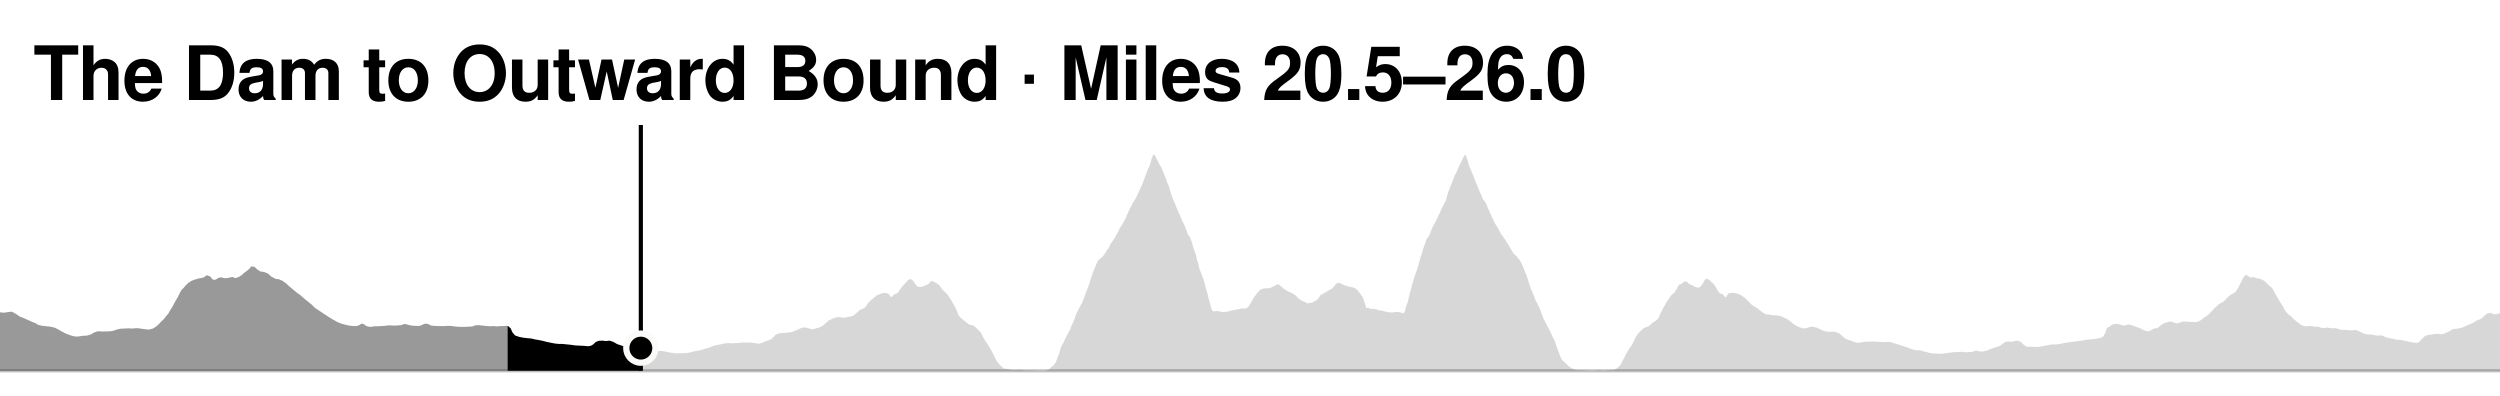
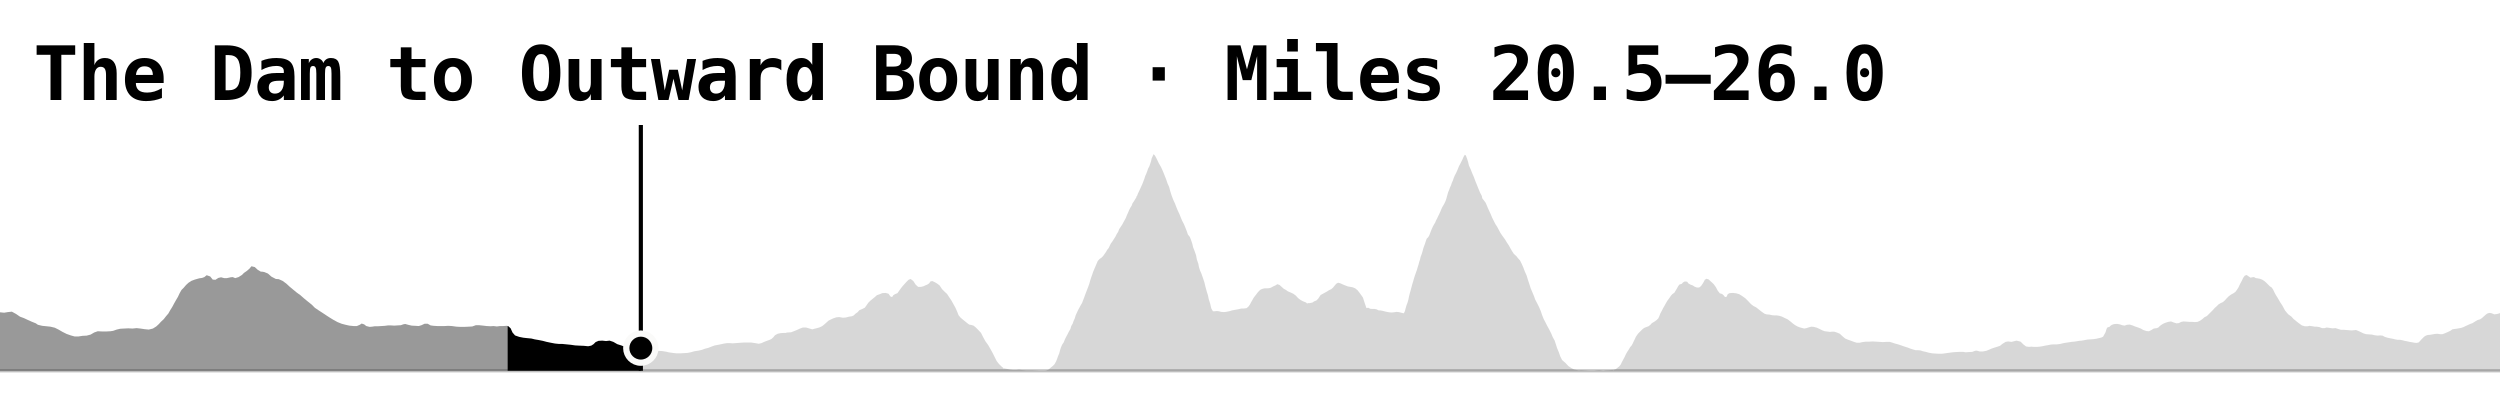
<svg xmlns="http://www.w3.org/2000/svg" viewBox="0 0 1200 190" role="img" aria-label="Leadville 100 elevation profile: The Dam to Outward Bound, miles 20.5 to 26.0 of 99.9">
  <path d="M 0.0 178.0 L 0.0 149.9 L 2.0 150.1 L 3.8 149.8 L 5.7 149.6 L 7.7 150.7 L 9.6 152.0 L 11.5 152.7 L 13.2 153.5 L 15.2 154.4 L 17.2 155.2 L 18.2 155.9 L 20.3 156.4 L 22.3 156.6 L 24.2 156.8 L 26.3 157.3 L 28.1 158.2 L 30.0 159.3 L 32.0 160.3 L 34.0 161.0 L 35.8 161.5 L 37.7 161.5 L 39.6 161.2 L 41.6 161.1 L 43.5 160.6 L 45.2 159.6 L 46.9 159.0 L 49.0 159.1 L 51.1 159.1 L 53.0 159.0 L 54.3 158.8 L 56.0 158.2 L 57.7 157.8 L 59.5 157.7 L 61.6 157.6 L 63.6 157.7 L 65.6 157.5 L 67.4 157.7 L 69.4 158.0 L 71.4 158.2 L 73.4 157.7 L 75.0 156.7 L 76.2 155.6 L 77.3 154.4 L 78.6 153.2 L 79.6 151.9 L 80.8 150.5 L 81.7 148.9 L 82.7 147.3 L 83.5 145.8 L 84.4 144.2 L 85.4 142.5 L 86.2 140.8 L 87.1 139.2 L 88.2 138.1 L 89.3 136.8 L 90.5 135.7 L 91.9 134.8 L 93.5 134.2 L 95.6 133.6 L 97.0 133.4 L 98.1 133.0 L 99.2 132.1 L 100.9 132.7 L 102.1 134.2 L 103.4 134.3 L 104.8 133.4 L 106.1 133.1 L 107.6 133.5 L 108.9 133.5 L 110.7 133.1 L 111.7 133.0 L 112.9 133.5 L 114.5 133.0 L 116.1 132.0 L 117.1 131.0 L 118.4 130.1 L 119.7 129.0 L 120.7 127.8 L 122.3 128.2 L 123.7 129.5 L 125.2 130.4 L 125.8 130.4 L 126.4 130.5 L 126.9 130.6 L 128.6 131.3 L 130.3 132.8 L 132.4 133.9 L 133.8 134.0 L 135.6 134.8 L 137.4 136.1 L 138.9 137.5 L 140.7 139.0 L 142.4 140.4 L 144.2 141.7 L 145.9 143.2 L 147.6 144.6 L 149.6 146.2 L 151.2 147.8 L 153.0 149.0 L 154.7 150.1 L 156.5 151.3 L 158.2 152.4 L 160.0 153.5 L 162.0 154.6 L 164.0 155.4 L 165.9 155.9 L 167.7 156.3 L 169.7 156.5 L 171.3 156.5 L 172.7 155.9 L 173.6 155.3 L 174.8 155.7 L 175.8 156.5 L 177.4 156.9 L 178.6 156.8 L 179.9 156.6 L 181.5 156.6 L 183.1 156.5 L 184.7 156.4 L 186.2 156.2 L 187.7 156.2 L 189.2 156.3 L 190.7 156.2 L 192.4 156.1 L 193.5 155.7 L 194.5 155.5 L 195.9 155.9 L 197.6 156.3 L 199.5 156.4 L 201.0 156.5 L 202.3 156.1 L 203.8 155.4 L 205.3 155.4 L 206.7 156.2 L 208.2 156.4 L 209.9 156.5 L 211.6 156.5 L 213.4 156.5 L 215.2 156.4 L 216.9 156.5 L 219.1 156.8 L 220.9 156.9 L 222.9 156.9 L 225.0 156.8 L 226.7 156.7 L 228.4 156.1 L 230.0 156.1 L 231.9 156.3 L 233.6 156.5 L 235.5 156.6 L 236.9 156.5 L 238.5 156.7 L 240.0 156.5 L 241.6 156.5 L 243.1 156.4 L 243.5 156.4 L 243.6 156.5 L 243.6 178.0 Z" fill="rgba(0,0,0,0.40)" />
  <path d="M 243.6 178.0 L 243.6 156.5 L 243.9 156.5 L 245.1 157.6 L 246.0 159.6 L 247.2 161.0 L 249.2 161.7 L 251.2 162.1 L 253.0 162.3 L 255.1 162.5 L 256.7 162.9 L 258.5 163.2 L 260.5 163.6 L 262.4 164.1 L 264.3 164.5 L 266.4 164.9 L 268.4 165.1 L 270.0 165.1 L 272.0 165.3 L 274.0 165.5 L 276.1 165.8 L 278.0 165.9 L 280.3 166.0 L 282.3 166.2 L 283.8 165.9 L 284.9 165.2 L 285.9 164.2 L 287.3 163.6 L 289.1 163.5 L 290.9 163.7 L 292.6 163.5 L 294.4 164.1 L 296.3 165.2 L 298.2 165.8 L 300.0 166.5 L 302.1 167.2 L 303.9 167.3 L 305.7 167.2 L 307.6 167.1 L 307.6 178.0 Z" fill="#000000" />
  <path d="M 307.6 178.0 L 307.6 167.1 L 307.7 167.1 L 309.1 167.4 L 309.1 167.6 L 310.5 167.6 L 312.5 167.9 L 314.0 168.2 L 315.8 168.4 L 317.7 168.5 L 319.7 168.8 L 320.9 169.1 L 322.9 169.4 L 324.7 169.6 L 326.5 169.6 L 328.3 169.5 L 330.0 169.4 L 331.5 169.1 L 333.3 168.6 L 335.3 168.3 L 337.0 167.9 L 338.3 167.4 L 339.9 167.0 L 341.7 166.3 L 343.1 165.8 L 344.8 165.5 L 346.2 165.2 L 347.6 164.9 L 349.0 164.7 L 349.8 164.7 L 350.3 164.7 L 351.6 164.8 L 353.1 164.7 L 354.4 164.6 L 355.7 164.5 L 357.3 164.4 L 358.6 164.4 L 360.5 164.4 L 362.5 164.7 L 364.2 165.0 L 365.5 164.7 L 366.8 164.1 L 368.1 163.6 L 369.5 163.1 L 370.3 162.7 L 371.2 161.9 L 372.0 160.9 L 373.3 160.2 L 374.7 159.9 L 376.3 159.8 L 377.3 159.8 L 377.5 159.7 L 377.6 159.6 L 377.9 159.6 L 378.0 159.6 L 379.7 159.5 L 381.0 159.0 L 382.5 158.4 L 384.0 157.7 L 385.4 157.2 L 386.9 157.2 L 388.6 157.7 L 389.9 158.1 L 390.9 157.8 L 392.2 157.5 L 393.5 157.1 L 394.7 156.5 L 395.7 155.7 L 396.7 154.8 L 397.7 153.9 L 398.9 153.3 L 400.0 152.8 L 401.5 152.3 L 402.8 152.2 L 404.6 152.5 L 406.0 152.4 L 407.5 152.0 L 408.9 151.8 L 409.8 151.4 L 410.6 150.6 L 411.6 149.9 L 412.5 148.9 L 413.9 148.3 L 415.1 147.7 L 415.9 146.6 L 416.8 145.3 L 417.8 144.3 L 418.8 143.5 L 419.9 142.6 L 420.9 141.7 L 422.3 141.2 L 423.5 140.7 L 425.1 140.6 L 426.5 141.0 L 427.4 142.3 L 428.2 142.6 L 428.8 141.7 L 429.6 141.2 L 430.8 140.7 L 431.7 139.4 L 432.5 138.3 L 433.2 137.4 L 434.1 136.4 L 435.0 135.4 L 436.1 134.3 L 437.1 133.9 L 438.4 134.9 L 439.5 136.6 L 440.7 137.7 L 442.1 137.7 L 443.3 137.4 L 444.1 137.0 L 445.1 136.6 L 446.0 136.0 L 446.6 135.1 L 447.5 134.9 L 448.8 135.5 L 449.8 136.1 L 451.0 137.0 L 452.2 138.8 L 453.5 140.1 L 454.6 141.1 L 455.5 142.5 L 456.6 144.1 L 457.6 145.9 L 458.6 147.7 L 459.4 149.5 L 460.1 151.3 L 461.1 152.5 L 462.3 153.5 L 463.3 154.3 L 464.4 155.2 L 465.2 155.8 L 466.3 156.0 L 467.3 156.3 L 468.4 157.2 L 469.5 158.3 L 470.9 159.8 L 471.9 161.8 L 473.0 163.8 L 474.3 165.6 L 475.4 167.5 L 476.4 169.3 L 477.4 171.3 L 478.4 173.3 L 479.5 174.7 L 480.5 175.7 L 481.3 176.4 L 481.4 176.4 L 481.7 176.9 L 481.7 177.3 L 481.8 177.2 L 481.8 177.0 L 481.8 176.8 L 481.8 176.8 L 481.8 176.8 L 483.5 177.1 L 484.8 177.4 L 486.2 177.6 L 487.9 177.6 L 489.1 177.4 L 490.6 177.6 L 492.7 177.8 L 494.3 177.8 L 495.8 177.8 L 497.5 177.9 L 499.2 178.0 L 500.8 178.0 L 502.1 177.9 L 503.3 177.4 L 504.3 176.5 L 505.3 175.7 L 506.2 174.8 L 506.9 173.5 L 507.4 172.3 L 507.8 171.1 L 508.4 169.7 L 508.8 168.2 L 509.2 166.9 L 509.8 165.5 L 510.6 164.3 L 511.1 163.0 L 511.8 161.6 L 512.5 160.3 L 513.1 159.1 L 513.8 157.9 L 514.2 156.5 L 514.9 155.3 L 515.3 154.1 L 515.9 152.8 L 516.3 151.4 L 516.9 150.1 L 517.5 148.8 L 518.1 147.7 L 518.7 146.6 L 519.4 145.4 L 519.9 144.1 L 520.4 142.8 L 520.9 141.4 L 521.4 140.1 L 521.9 138.8 L 522.4 137.5 L 522.9 136.1 L 523.3 134.6 L 523.8 133.1 L 524.3 131.7 L 524.7 130.5 L 525.2 129.3 L 525.8 127.9 L 526.4 126.5 L 526.9 125.3 L 527.8 124.3 L 528.7 123.7 L 529.5 122.9 L 530.2 121.9 L 530.9 120.9 L 531.4 120.0 L 532.2 119.0 L 532.7 117.9 L 533.2 116.9 L 534.0 115.8 L 534.7 114.7 L 535.4 113.6 L 536.0 112.4 L 536.7 111.3 L 537.2 110.0 L 538.0 108.8 L 538.6 107.9 L 539.2 106.8 L 539.8 105.7 L 540.4 104.6 L 540.9 103.3 L 541.5 102.0 L 542.0 100.8 L 542.5 99.8 L 543.2 98.7 L 543.6 97.6 L 544.3 96.6 L 545.0 95.4 L 545.4 94.9 L 545.4 94.6 L 545.4 94.5 L 545.8 94.0 L 546.2 92.9 L 546.8 91.7 L 547.3 90.6 L 547.8 89.5 L 548.3 88.4 L 548.8 87.1 L 549.3 85.8 L 549.7 84.5 L 550.2 83.4 L 550.7 82.1 L 551.1 80.9 L 551.7 79.8 L 552.1 78.6 L 552.5 77.4 L 552.8 76.0 L 553.4 74.7 L 553.7 74.0 L 554.4 74.7 L 555.3 76.4 L 556.2 78.3 L 557.3 80.2 L 558.2 82.2 L 559.0 84.2 L 559.8 86.2 L 560.4 88.0 L 561.2 89.8 L 561.7 91.7 L 562.4 93.9 L 563.2 96.0 L 564.0 97.7 L 564.6 99.3 L 565.3 101.0 L 566.1 102.7 L 566.7 104.2 L 567.4 105.9 L 568.3 107.6 L 569.0 109.3 L 569.7 111.1 L 570.2 112.6 L 571.1 113.7 L 571.7 115.2 L 572.3 117.0 L 572.7 118.7 L 573.4 120.5 L 574.1 122.5 L 574.5 124.6 L 575.2 126.6 L 575.5 128.2 L 576.0 129.8 L 576.7 131.4 L 577.4 133.4 L 578.1 135.5 L 578.6 137.6 L 579.2 139.8 L 579.8 141.7 L 580.2 143.6 L 580.9 145.8 L 581.4 148.0 L 582.2 149.4 L 583.1 149.4 L 584.1 149.3 L 585.0 149.4 L 586.2 149.7 L 587.5 149.8 L 588.5 149.7 L 589.5 149.5 L 590.4 149.3 L 591.3 149.0 L 592.4 148.8 L 593.5 148.6 L 594.6 148.4 L 595.8 148.1 L 597.0 148.1 L 598.4 147.9 L 599.3 147.1 L 600.0 146.1 L 600.5 145.1 L 601.1 144.1 L 601.7 143.0 L 602.3 142.2 L 603.0 141.3 L 603.6 140.5 L 604.4 139.6 L 605.1 139.0 L 606.1 138.6 L 607.0 138.4 L 608.3 138.4 L 609.3 138.3 L 610.0 138.1 L 611.1 137.5 L 612.4 136.9 L 613.1 136.4 L 614.2 136.8 L 615.2 137.7 L 616.2 138.6 L 617.3 139.2 L 618.1 139.8 L 619.5 140.4 L 620.8 141.0 L 622.0 141.9 L 623.1 143.1 L 624.3 144.0 L 625.4 144.6 L 626.9 145.2 L 627.4 145.7 L 627.5 146.0 L 627.5 146.0 L 627.5 145.8 L 627.5 145.7 L 627.5 145.6 L 627.7 145.5 L 627.8 145.5 L 628.0 145.5 L 628.0 145.5 L 628.6 145.5 L 630.0 145.2 L 630.7 144.7 L 631.9 144.2 L 632.7 143.4 L 633.3 142.5 L 633.9 141.6 L 635.0 141.0 L 635.9 140.5 L 637.0 139.9 L 637.9 139.3 L 639.0 138.8 L 639.9 138.0 L 640.7 137.0 L 641.4 136.2 L 642.3 135.7 L 643.4 136.0 L 644.7 136.6 L 645.7 137.0 L 647.0 137.5 L 648.2 137.7 L 649.3 137.9 L 650.5 138.4 L 651.6 139.3 L 652.4 140.3 L 653.2 141.4 L 654.2 142.8 L 655.1 145.6 L 655.9 147.9 L 656.7 147.7 L 657.7 148.2 L 658.7 148.3 L 659.9 148.3 L 660.8 148.5 L 661.8 149.0 L 662.6 149.0 L 663.6 149.2 L 664.8 149.5 L 665.7 149.7 L 666.8 149.9 L 667.9 150.0 L 669.1 149.9 L 670.3 149.7 L 671.4 149.8 L 672.6 150.1 L 673.8 150.4 L 674.3 149.5 L 674.7 148.0 L 675.1 146.6 L 675.6 145.3 L 676.0 143.9 L 676.3 142.4 L 676.7 140.8 L 677.1 139.4 L 677.5 137.9 L 677.9 136.4 L 678.3 135.1 L 678.7 133.7 L 679.1 132.4 L 679.6 131.0 L 680.1 129.6 L 680.5 128.2 L 680.9 127.0 L 681.2 125.8 L 681.6 124.6 L 681.9 123.3 L 682.4 122.0 L 682.8 120.7 L 683.1 119.5 L 683.5 118.3 L 684.0 117.0 L 684.4 115.7 L 684.8 114.6 L 685.5 113.9 L 686.0 113.1 L 686.4 112.1 L 686.8 111.0 L 687.3 109.8 L 687.8 108.7 L 688.3 107.8 L 688.9 106.8 L 689.3 105.8 L 689.8 104.9 L 690.3 103.8 L 690.9 102.6 L 691.4 101.5 L 691.8 100.5 L 692.3 99.4 L 692.9 98.4 L 693.4 97.5 L 693.9 96.4 L 694.3 95.2 L 694.7 93.7 L 695.1 92.3 L 695.6 91.1 L 696.0 90.0 L 696.5 88.9 L 696.9 87.7 L 697.4 86.6 L 697.8 85.4 L 698.3 84.2 L 698.9 83.1 L 699.4 82.0 L 699.9 80.8 L 700.3 79.8 L 701.0 78.5 L 701.5 77.5 L 702.0 76.5 L 702.5 75.3 L 703.1 74.3 L 703.6 74.6 L 704.2 76.2 L 704.7 77.8 L 705.1 79.5 L 705.9 81.2 L 706.6 83.0 L 707.5 85.1 L 708.2 87.0 L 708.9 88.7 L 709.7 90.7 L 710.5 92.6 L 711.3 94.1 L 711.4 94.8 L 711.4 94.8 L 711.5 95.2 L 712.2 96.1 L 713.1 97.3 L 713.7 98.7 L 714.2 99.9 L 714.8 101.2 L 715.5 102.7 L 716.2 104.4 L 717.1 106.2 L 717.8 107.6 L 718.6 108.8 L 719.3 110.1 L 720.2 111.8 L 721.3 113.4 L 722.4 114.9 L 723.3 116.4 L 724.3 117.9 L 725.0 119.2 L 725.7 120.4 L 726.6 121.8 L 727.9 123.0 L 728.6 123.9 L 729.6 125.0 L 730.4 126.6 L 731.2 128.4 L 731.9 130.3 L 732.8 132.3 L 733.4 134.3 L 734.1 136.4 L 734.7 138.3 L 735.5 140.2 L 736.3 142.1 L 736.9 143.8 L 737.8 145.5 L 738.8 147.5 L 739.6 149.4 L 740.2 151.2 L 741.0 153.2 L 741.8 154.7 L 742.5 156.1 L 743.6 158.1 L 744.6 160.1 L 745.3 161.8 L 746.2 163.4 L 746.8 165.2 L 747.4 167.1 L 748.2 169.0 L 748.9 171.0 L 749.8 172.8 L 751.4 174.2 L 752.8 175.7 L 754.3 176.7 L 755.5 177.3 L 756.8 177.6 L 757.7 177.8 L 759.1 177.7 L 760.4 177.8 L 761.8 177.9 L 763.4 178.0 L 765.1 178.0 L 766.4 177.8 L 767.8 177.7 L 769.6 178.0 L 770.6 177.8 L 772.4 177.7 L 774.0 177.5 L 774.3 177.7 L 774.4 178.0 L 774.4 177.9 L 774.5 177.9 L 774.5 177.8 L 774.5 177.7 L 774.5 177.6 L 774.5 177.5 L 774.5 177.4 L 774.5 177.4 L 774.7 177.4 L 774.9 177.4 L 775.0 177.4 L 775.7 177.1 L 776.3 176.6 L 777.2 175.9 L 778.0 174.9 L 778.5 173.8 L 779.1 172.7 L 779.8 171.4 L 780.4 170.1 L 781.0 169.0 L 781.8 167.8 L 782.5 166.6 L 783.2 165.8 L 783.7 164.9 L 784.2 163.8 L 784.7 162.8 L 785.2 161.7 L 785.8 160.8 L 786.4 160.0 L 787.4 159.0 L 788.3 158.1 L 789.2 157.4 L 790.2 157.0 L 791.3 156.6 L 792.2 155.9 L 792.9 155.1 L 793.6 154.7 L 794.4 154.2 L 795.2 153.6 L 796.0 152.8 L 796.5 151.7 L 797.0 150.4 L 797.7 149.1 L 798.3 147.9 L 799.0 146.7 L 799.6 145.6 L 800.3 144.4 L 801.2 143.2 L 802.0 142.0 L 802.7 141.2 L 803.7 140.5 L 804.3 139.5 L 804.9 138.5 L 805.5 137.4 L 806.1 136.6 L 807.3 136.2 L 807.8 135.6 L 808.7 135.1 L 809.8 135.2 L 810.5 136.1 L 811.4 136.6 L 812.5 137.0 L 813.4 137.6 L 814.5 138.0 L 815.6 138.0 L 816.5 137.3 L 817.2 136.3 L 817.8 135.3 L 818.3 134.3 L 819.1 133.8 L 820.1 134.1 L 821.3 135.2 L 822.5 136.3 L 823.6 137.8 L 824.5 139.5 L 825.5 140.8 L 826.6 141.1 L 827.4 141.8 L 828.0 142.6 L 828.8 142.4 L 829.3 141.2 L 830.2 140.7 L 831.8 140.6 L 833.4 140.8 L 834.8 141.2 L 836.1 142.0 L 837.8 143.2 L 839.1 144.5 L 840.5 146.0 L 841.7 146.9 L 842.9 147.5 L 844.3 148.6 L 845.7 149.7 L 847.0 150.6 L 848.0 150.9 L 849.3 151.0 L 850.6 151.3 L 851.9 151.4 L 852.9 151.4 L 854.1 151.6 L 855.4 152.0 L 856.6 152.6 L 858.1 153.3 L 859.4 154.3 L 860.6 155.3 L 861.7 156.1 L 862.8 156.7 L 863.8 157.1 L 864.9 157.4 L 866.0 157.7 L 867.1 157.5 L 868.3 157.1 L 869.4 156.8 L 870.6 156.9 L 872.1 157.3 L 873.6 158.0 L 874.8 158.6 L 875.9 159.0 L 877.6 159.2 L 878.1 159.3 L 878.1 159.3 L 878.5 159.3 L 879.4 159.2 L 880.4 159.2 L 881.7 159.6 L 883.1 160.2 L 884.5 161.5 L 885.7 162.5 L 886.9 163.0 L 888.3 163.5 L 889.9 164.1 L 891.2 164.5 L 892.7 164.5 L 894.0 164.2 L 895.5 164.0 L 897.1 164.0 L 898.9 163.9 L 900.6 164.0 L 902.2 164.1 L 903.7 164.2 L 905.5 164.1 L 905.7 164.1 L 907.1 164.1 L 908.4 164.5 L 909.6 164.9 L 911.1 165.3 L 912.6 165.8 L 914.0 166.3 L 915.6 166.8 L 916.9 167.3 L 918.1 167.7 L 919.5 168.1 L 920.7 168.1 L 921.8 168.2 L 923.0 168.6 L 924.4 168.9 L 925.8 169.3 L 927.5 169.6 L 928.9 169.7 L 930.5 169.8 L 931.9 169.8 L 932.9 169.7 L 934.3 169.5 L 935.8 169.3 L 937.3 169.1 L 938.6 169.0 L 940.6 168.9 L 942.3 168.9 L 943.5 169.1 L 944.9 169.0 L 946.7 168.9 L 947.2 168.7 L 948.0 168.4 L 948.7 168.3 L 949.2 168.4 L 950.2 168.7 L 951.8 168.7 L 953.4 168.4 L 954.9 167.8 L 956.0 167.3 L 957.2 166.9 L 958.5 166.5 L 960.0 166.0 L 961.1 165.1 L 962.7 164.1 L 963.9 163.9 L 965.5 164.1 L 966.7 163.8 L 967.9 163.5 L 969.9 164.0 L 971.2 165.3 L 972.5 166.3 L 973.9 166.5 L 975.1 166.4 L 976.2 166.5 L 977.8 166.5 L 979.0 166.4 L 980.3 166.2 L 981.7 165.9 L 982.9 165.7 L 984.4 165.4 L 985.6 165.3 L 987.3 165.3 L 988.9 165.1 L 990.5 164.7 L 991.7 164.5 L 993.1 164.3 L 994.3 164.1 L 995.5 164.0 L 996.9 163.8 L 998.0 163.6 L 999.2 163.5 L 1000.4 163.3 L 1001.9 163.0 L 1003.4 162.9 L 1004.8 162.8 L 1006.2 162.6 L 1007.5 162.3 L 1008.7 162.0 L 1009.5 161.6 L 1010.1 160.5 L 1010.7 159.4 L 1011.0 158.3 L 1011.4 157.3 L 1012.1 157.0 L 1012.6 156.9 L 1012.7 156.7 L 1013.0 156.4 L 1013.7 155.9 L 1013.8 155.9 L 1014.6 155.6 L 1015.5 155.5 L 1016.5 155.5 L 1017.5 155.7 L 1018.7 156.1 L 1019.8 156.3 L 1020.9 155.9 L 1022.3 155.8 L 1023.6 156.2 L 1024.8 156.7 L 1026.3 157.2 L 1027.6 157.7 L 1028.8 158.4 L 1030.3 158.9 L 1031.5 159.0 L 1032.7 158.4 L 1033.8 157.7 L 1035.3 157.5 L 1036.0 157.2 L 1036.7 156.5 L 1037.5 155.9 L 1038.5 155.3 L 1039.5 154.9 L 1040.7 154.5 L 1042.1 154.3 L 1043.4 154.8 L 1044.7 155.2 L 1045.8 155.1 L 1047.0 154.5 L 1048.1 154.3 L 1049.7 154.4 L 1050.9 154.5 L 1052.3 154.5 L 1053.5 154.6 L 1054.8 154.5 L 1055.7 154.1 L 1056.4 153.7 L 1057.2 153.1 L 1058.1 152.3 L 1059.3 151.7 L 1060.2 150.8 L 1061.2 149.8 L 1062.2 148.8 L 1063.1 147.8 L 1064.0 147.0 L 1064.9 146.1 L 1065.9 145.5 L 1067.0 145.0 L 1067.9 144.2 L 1068.8 143.2 L 1069.8 142.2 L 1070.9 141.4 L 1072.0 140.8 L 1073.0 140.1 L 1073.8 139.0 L 1074.5 137.9 L 1075.0 136.8 L 1075.5 135.8 L 1076.1 134.7 L 1076.7 133.4 L 1077.5 132.3 L 1078.4 132.0 L 1079.1 132.5 L 1080.3 133.3 L 1081.0 133.1 L 1081.9 133.0 L 1082.8 133.5 L 1083.6 133.6 L 1084.7 133.8 L 1085.8 134.2 L 1086.9 134.9 L 1087.8 135.7 L 1088.7 136.6 L 1089.5 137.4 L 1090.4 138.0 L 1091.1 139.0 L 1091.7 140.3 L 1092.4 141.6 L 1093.1 142.7 L 1093.7 143.7 L 1094.5 145.1 L 1095.5 146.6 L 1096.2 147.9 L 1096.8 149.0 L 1097.6 150.0 L 1098.4 150.9 L 1099.8 151.9 L 1100.9 153.1 L 1101.9 153.9 L 1102.6 154.5 L 1103.8 155.4 L 1104.9 156.2 L 1106.3 156.6 L 1107.7 156.6 L 1108.5 156.4 L 1109.9 156.6 L 1111.1 156.8 L 1112.0 156.8 L 1113.3 157.0 L 1114.6 157.5 L 1115.8 157.5 L 1116.8 157.2 L 1118.2 157.4 L 1119.6 157.6 L 1121.1 157.5 L 1122.3 157.9 L 1123.6 158.3 L 1125.0 158.3 L 1126.2 158.4 L 1127.4 158.5 L 1128.7 158.6 L 1130.0 158.5 L 1130.9 158.4 L 1132.1 158.9 L 1133.4 159.5 L 1134.4 160.0 L 1135.7 160.4 L 1137.0 160.5 L 1138.5 160.6 L 1139.7 160.9 L 1141.3 161.1 L 1142.4 161.0 L 1143.6 161.1 L 1144.7 161.7 L 1146.0 162.1 L 1147.4 162.4 L 1148.5 162.6 L 1149.7 162.9 L 1150.8 163.1 L 1152.0 163.1 L 1153.1 163.3 L 1154.2 163.6 L 1155.3 163.8 L 1156.6 164.1 L 1157.9 164.3 L 1158.8 164.5 L 1159.9 164.6 L 1160.9 164.4 L 1161.5 163.8 L 1162.2 163.0 L 1162.9 162.3 L 1163.6 161.6 L 1164.4 161.1 L 1165.3 160.8 L 1166.5 160.7 L 1167.6 160.5 L 1168.7 160.3 L 1169.9 160.2 L 1171.3 160.4 L 1172.4 160.4 L 1173.5 160.0 L 1174.4 159.6 L 1175.3 159.2 L 1176.3 158.7 L 1177.1 158.1 L 1178.2 157.9 L 1179.1 157.8 L 1180.2 157.6 L 1181.3 157.4 L 1182.5 157.0 L 1183.5 156.5 L 1184.6 156.0 L 1185.7 155.5 L 1186.8 155.1 L 1187.6 154.6 L 1188.4 154.1 L 1189.3 153.6 L 1190.4 153.3 L 1191.3 152.7 L 1192.3 151.8 L 1193.2 151.0 L 1193.9 150.5 L 1194.8 150.2 L 1195.8 150.3 L 1197.3 150.9 L 1198.7 150.7 L 1200.0 150.3 L 1200.0 178.0 Z" fill="rgba(0,0,0,0.16)" />
  <line x1="0" y1="178.0" x2="1200" y2="178.0" stroke="rgba(0,0,0,0.25)" stroke-width="1.5" />
  <line x1="307.6" y1="60.0" x2="307.6" y2="178.0" stroke="#000" stroke-width="2" />
  <circle cx="307.6" cy="167.1" r="7" fill="#000" stroke="#fafaf9" stroke-width="3" />
-   <text x="16.0" y="48.0" text-anchor="start" font-family="system-ui, -apple-system, 'Segoe UI', Helvetica, Arial, sans-serif" letter-spacing="-0.5" font-size="36" font-weight="700" fill="#000">The Dam to Outward Bound · Miles 20.5–26.0</text>
+   <text x="16.0" y="48.0" text-anchor="start" font-family="'Roboto Mono', ui-monospace, SFMono-Regular, Menlo, Consolas, monospace" letter-spacing="-0.5" font-size="36" font-weight="700" fill="#000">The Dam to Outward Bound · Miles 20.5–26.0</text>
</svg>
